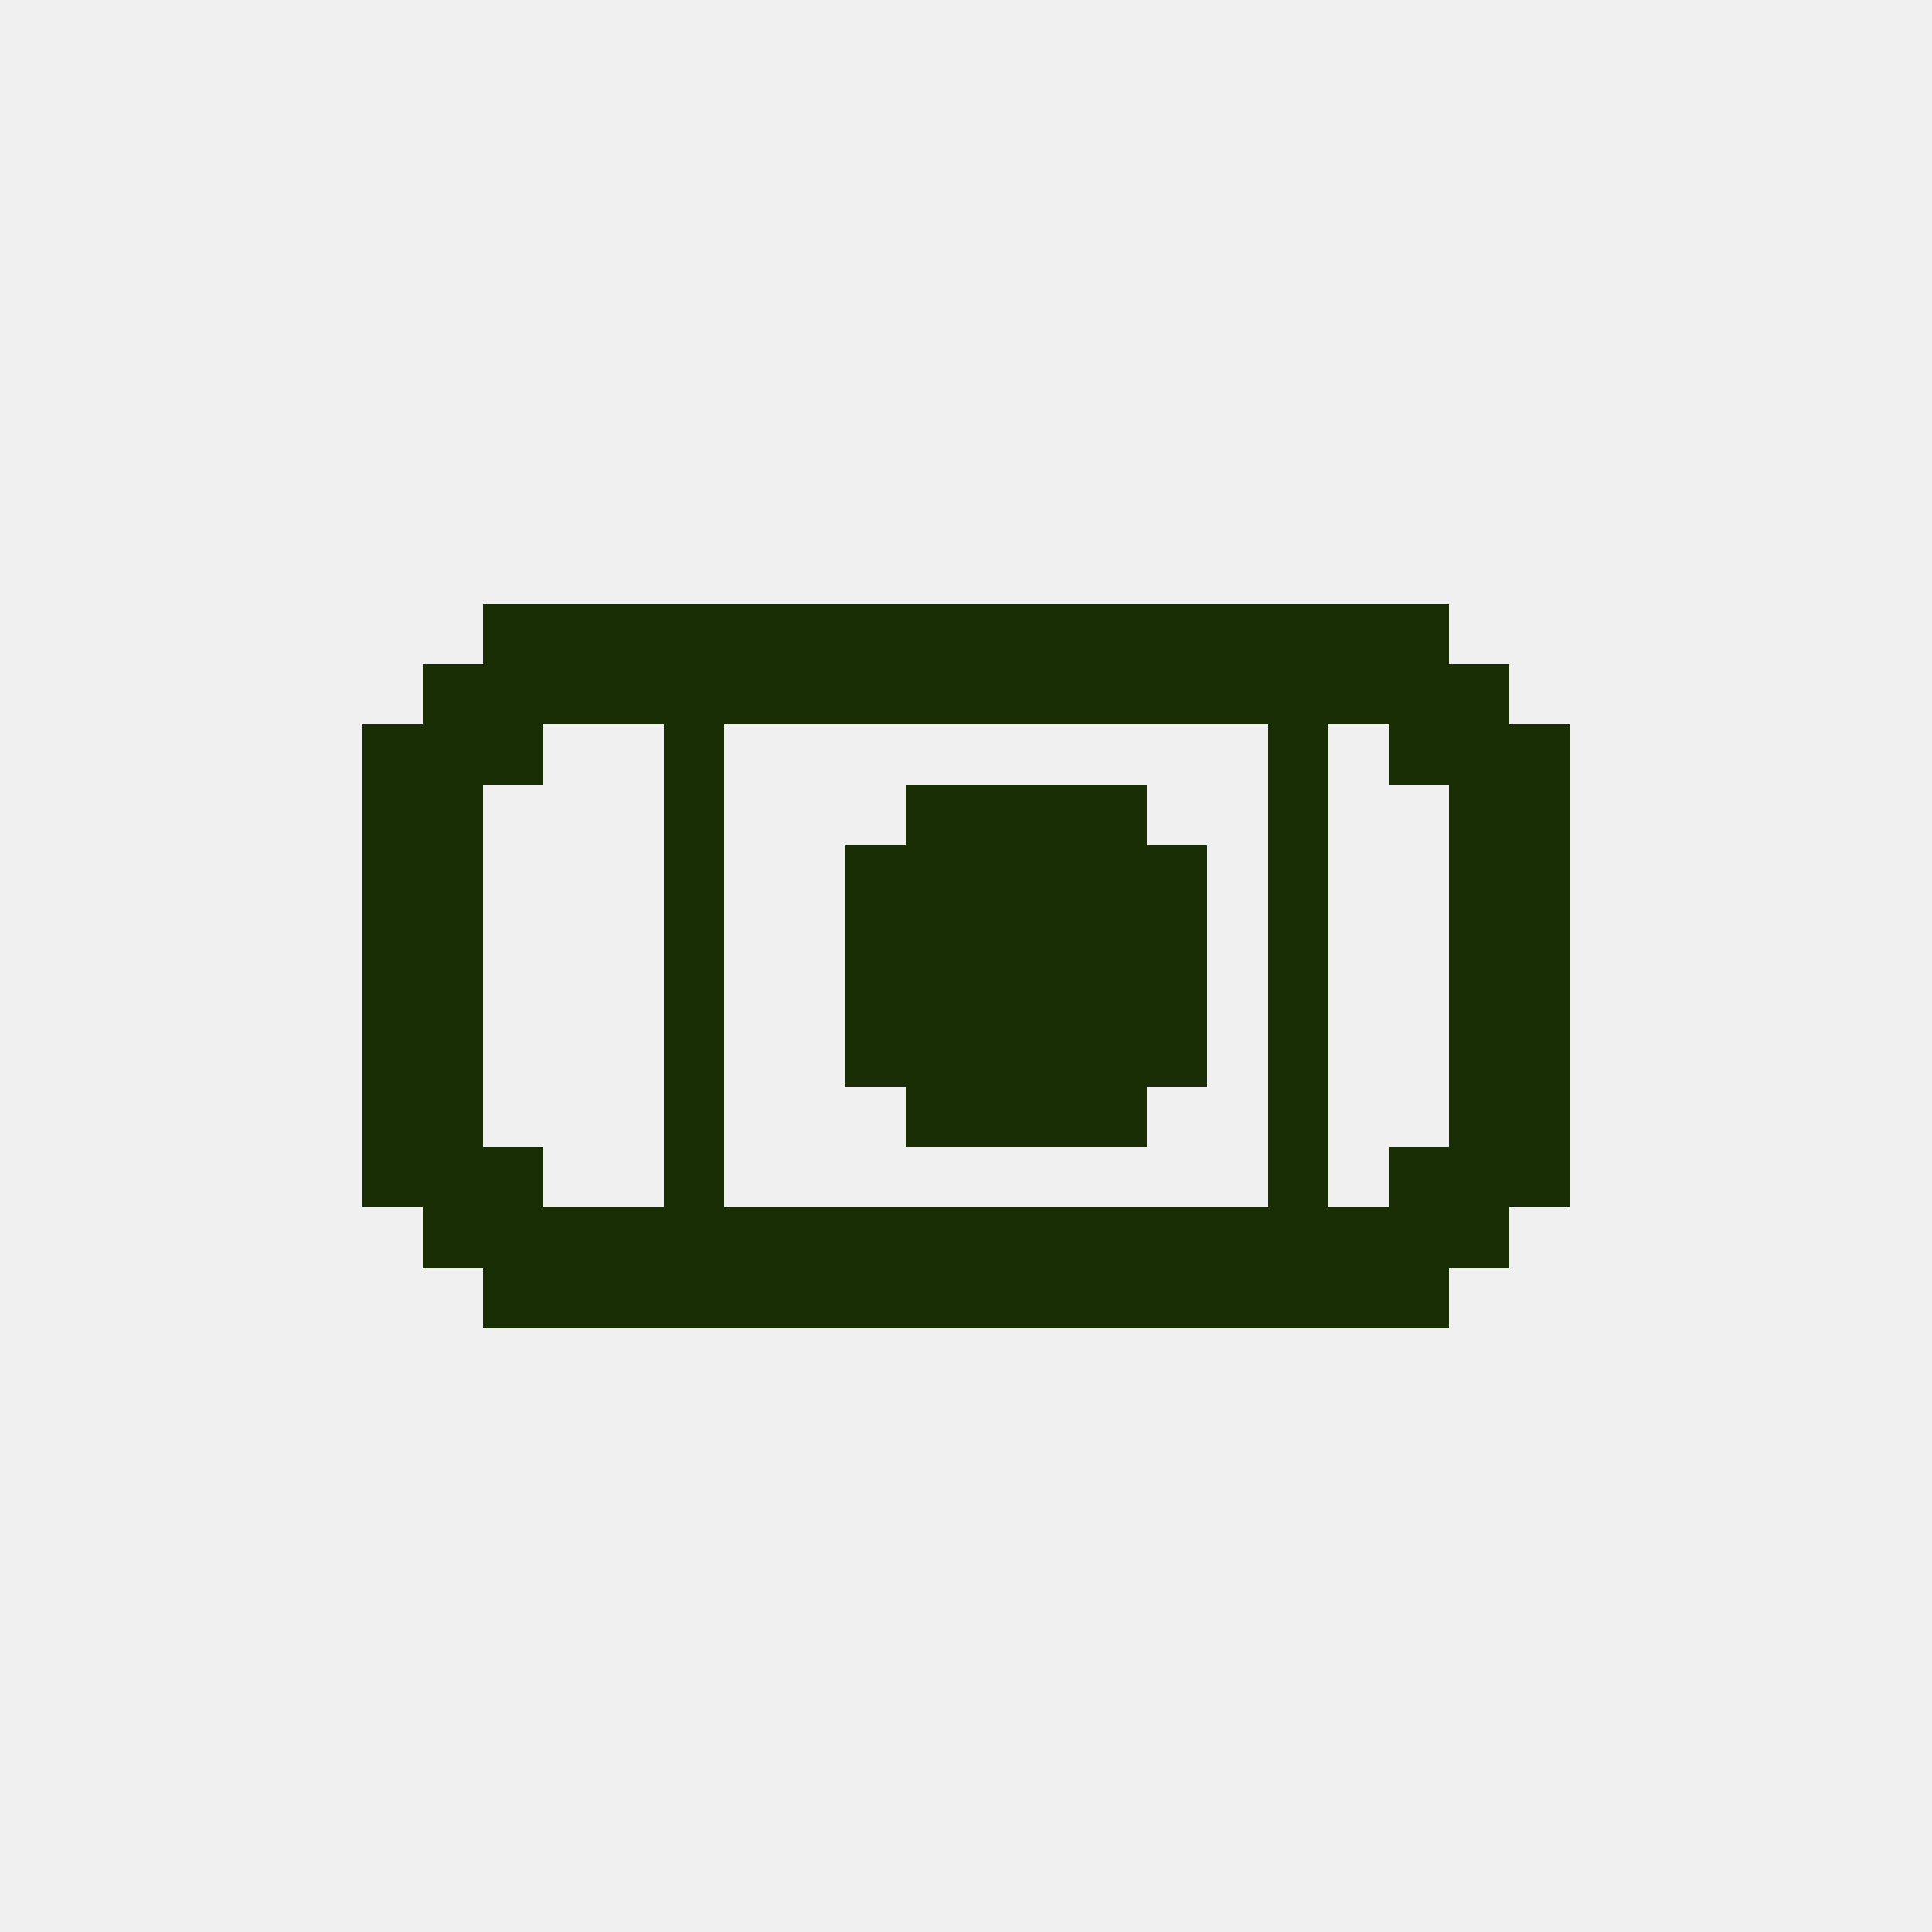
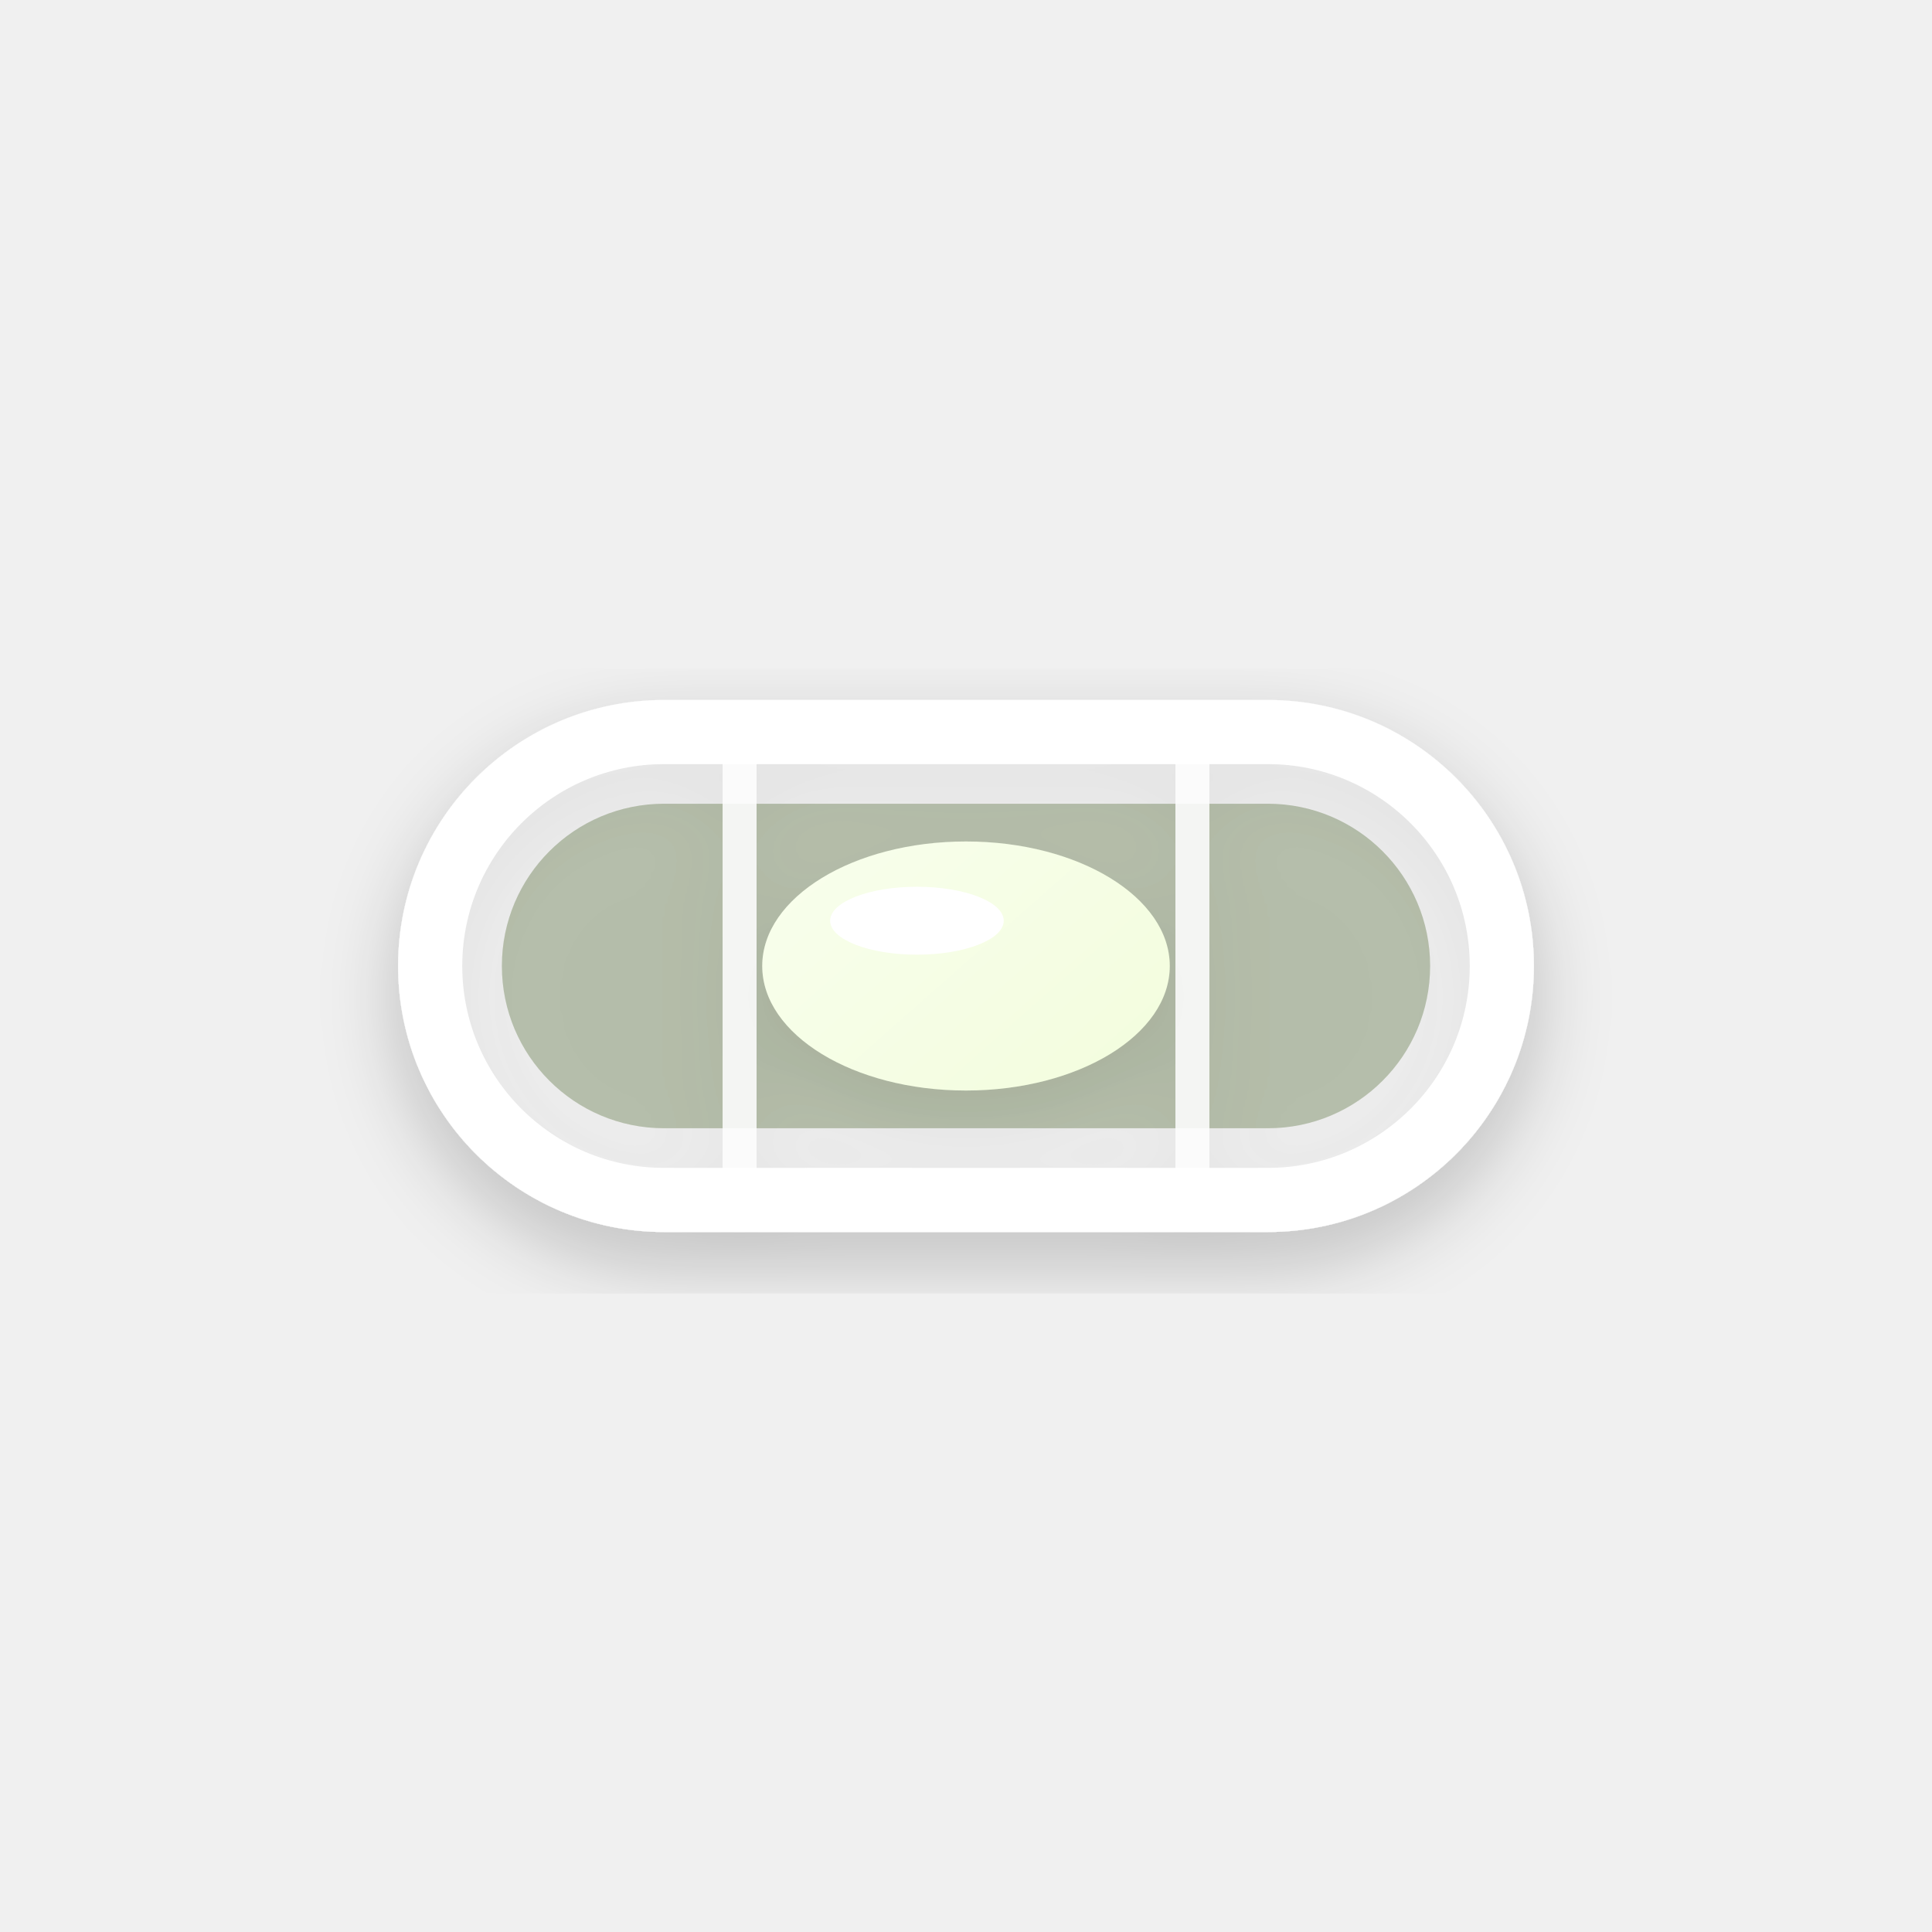
- <svg xmlns="http://www.w3.org/2000/svg" viewBox="0 0 1024 1024" shape-rendering="crispEdges">
-   <path fill="#1A2E05" d="M256 320h512v32h-512zM224 352h576v32h-576zM192 384h64v256h-64zM256 384h32v32h-32zM256 608h32v32h-32zM768 384h64v256h-64zM736 384h32v32h-32zM736 608h32v32h-32zM224 640h576v32h-576zM256 672h512v32h-512zM352 384h32v256h-32zM672 384h32v256h-32zM480 416h128v32h-128zM448 448h192v128h-192zM480 576h128v32h-128z" />
+ <svg xmlns="http://www.w3.org/2000/svg" viewBox="0 0 1024 1024" width="1024" height="1024">
+   <defs>
+     <filter id="sh" x="-20%" y="-20%" width="140%" height="140%">
+       <feDropShadow dx="0" dy="16" stdDeviation="20" flood-color="#000000" flood-opacity="0.22" />
+     </filter>
+     <linearGradient id="fg" x1="256" y1="220" x2="768" y2="800" gradientUnits="userSpaceOnUse">
+       <stop offset="0%" stop-color="#FFFFFF" />
+       <stop offset="100%" stop-color="#ECFCCB" />
+     </linearGradient>
+   </defs>
+   <g filter="url(#sh)">
+     <rect x="228" y="388" width="568" height="248" rx="124" fill="#FFFFFF" fill-opacity="0.22" stroke="#FFFFFF" stroke-width="34" />
+     <rect x="266" y="426" width="492" height="172" rx="86" fill="#365314" fill-opacity="0.28" />
+     <ellipse cx="512" cy="512" rx="108" ry="66" fill="url(#fg)" />
+     <ellipse cx="486" cy="488" rx="46" ry="18" fill="#FFFFFF" />
+     <line x1="392" y1="396" x2="392" y2="628" stroke="#FFFFFF" stroke-width="18" stroke-linecap="round" stroke-opacity="0.85" />
+     <line x1="632" y1="396" x2="632" y2="628" stroke="#FFFFFF" stroke-width="18" stroke-linecap="round" stroke-opacity="0.85" />
+   </g>
</svg>
